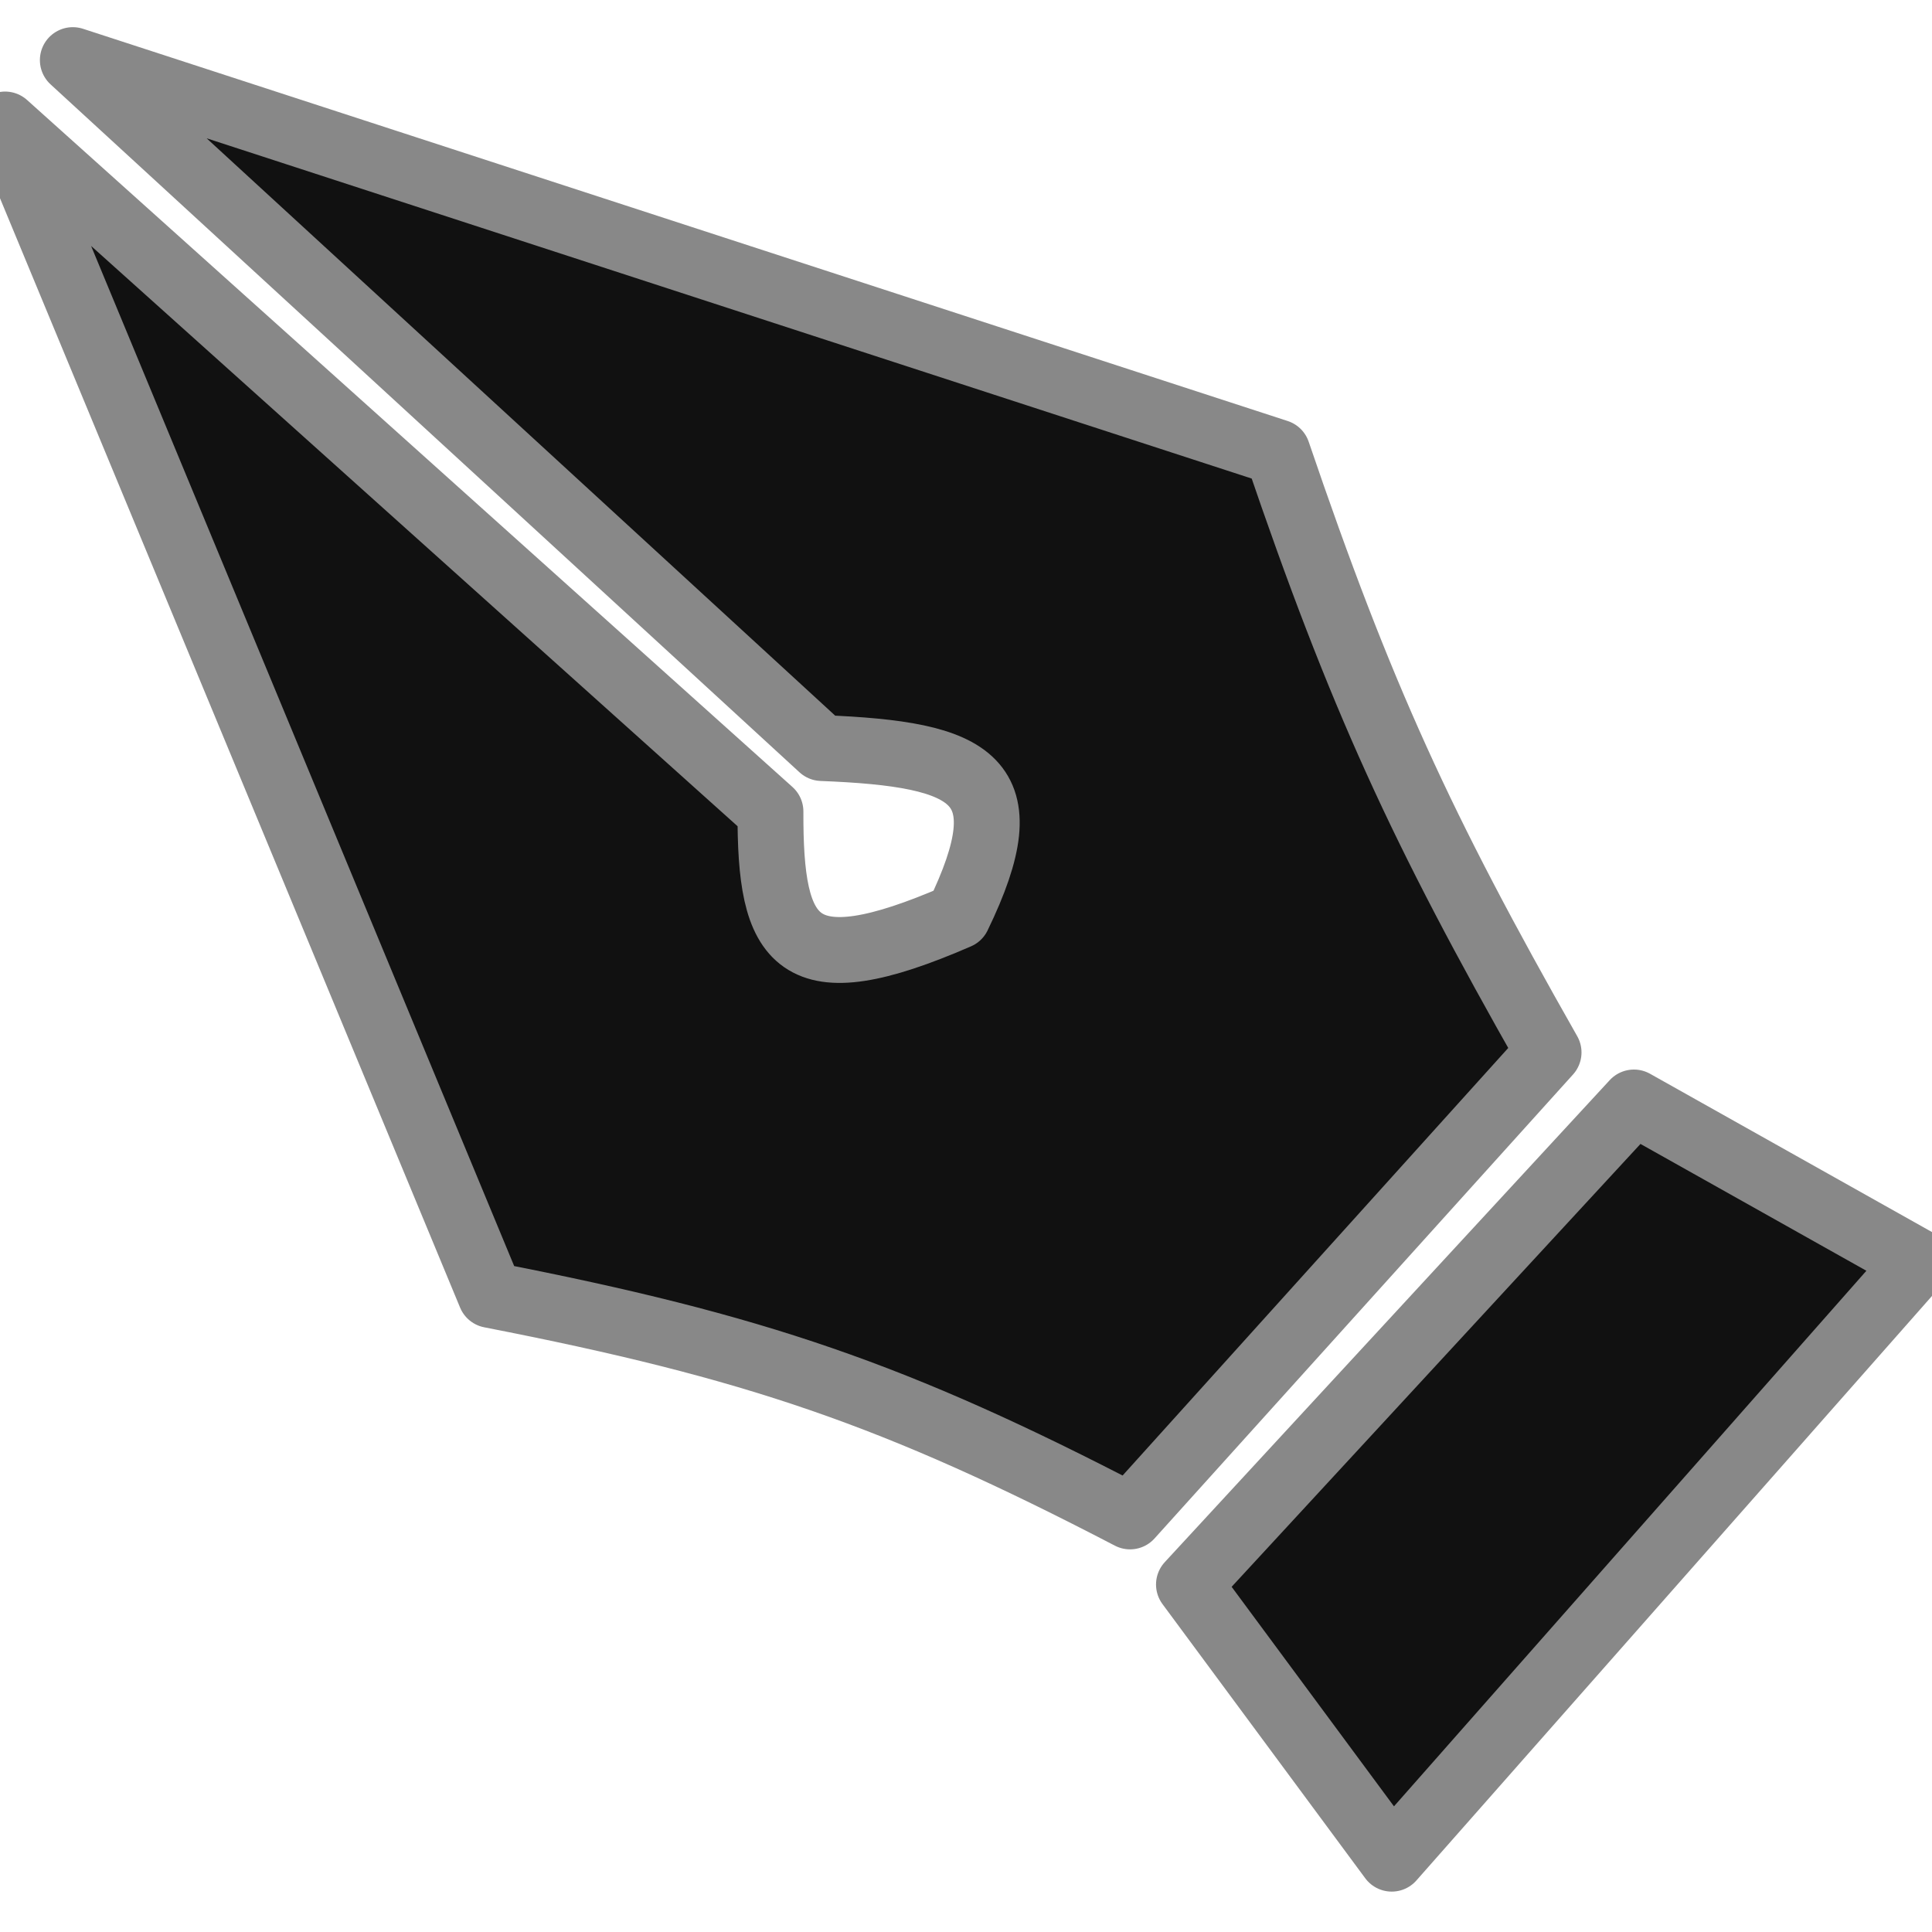
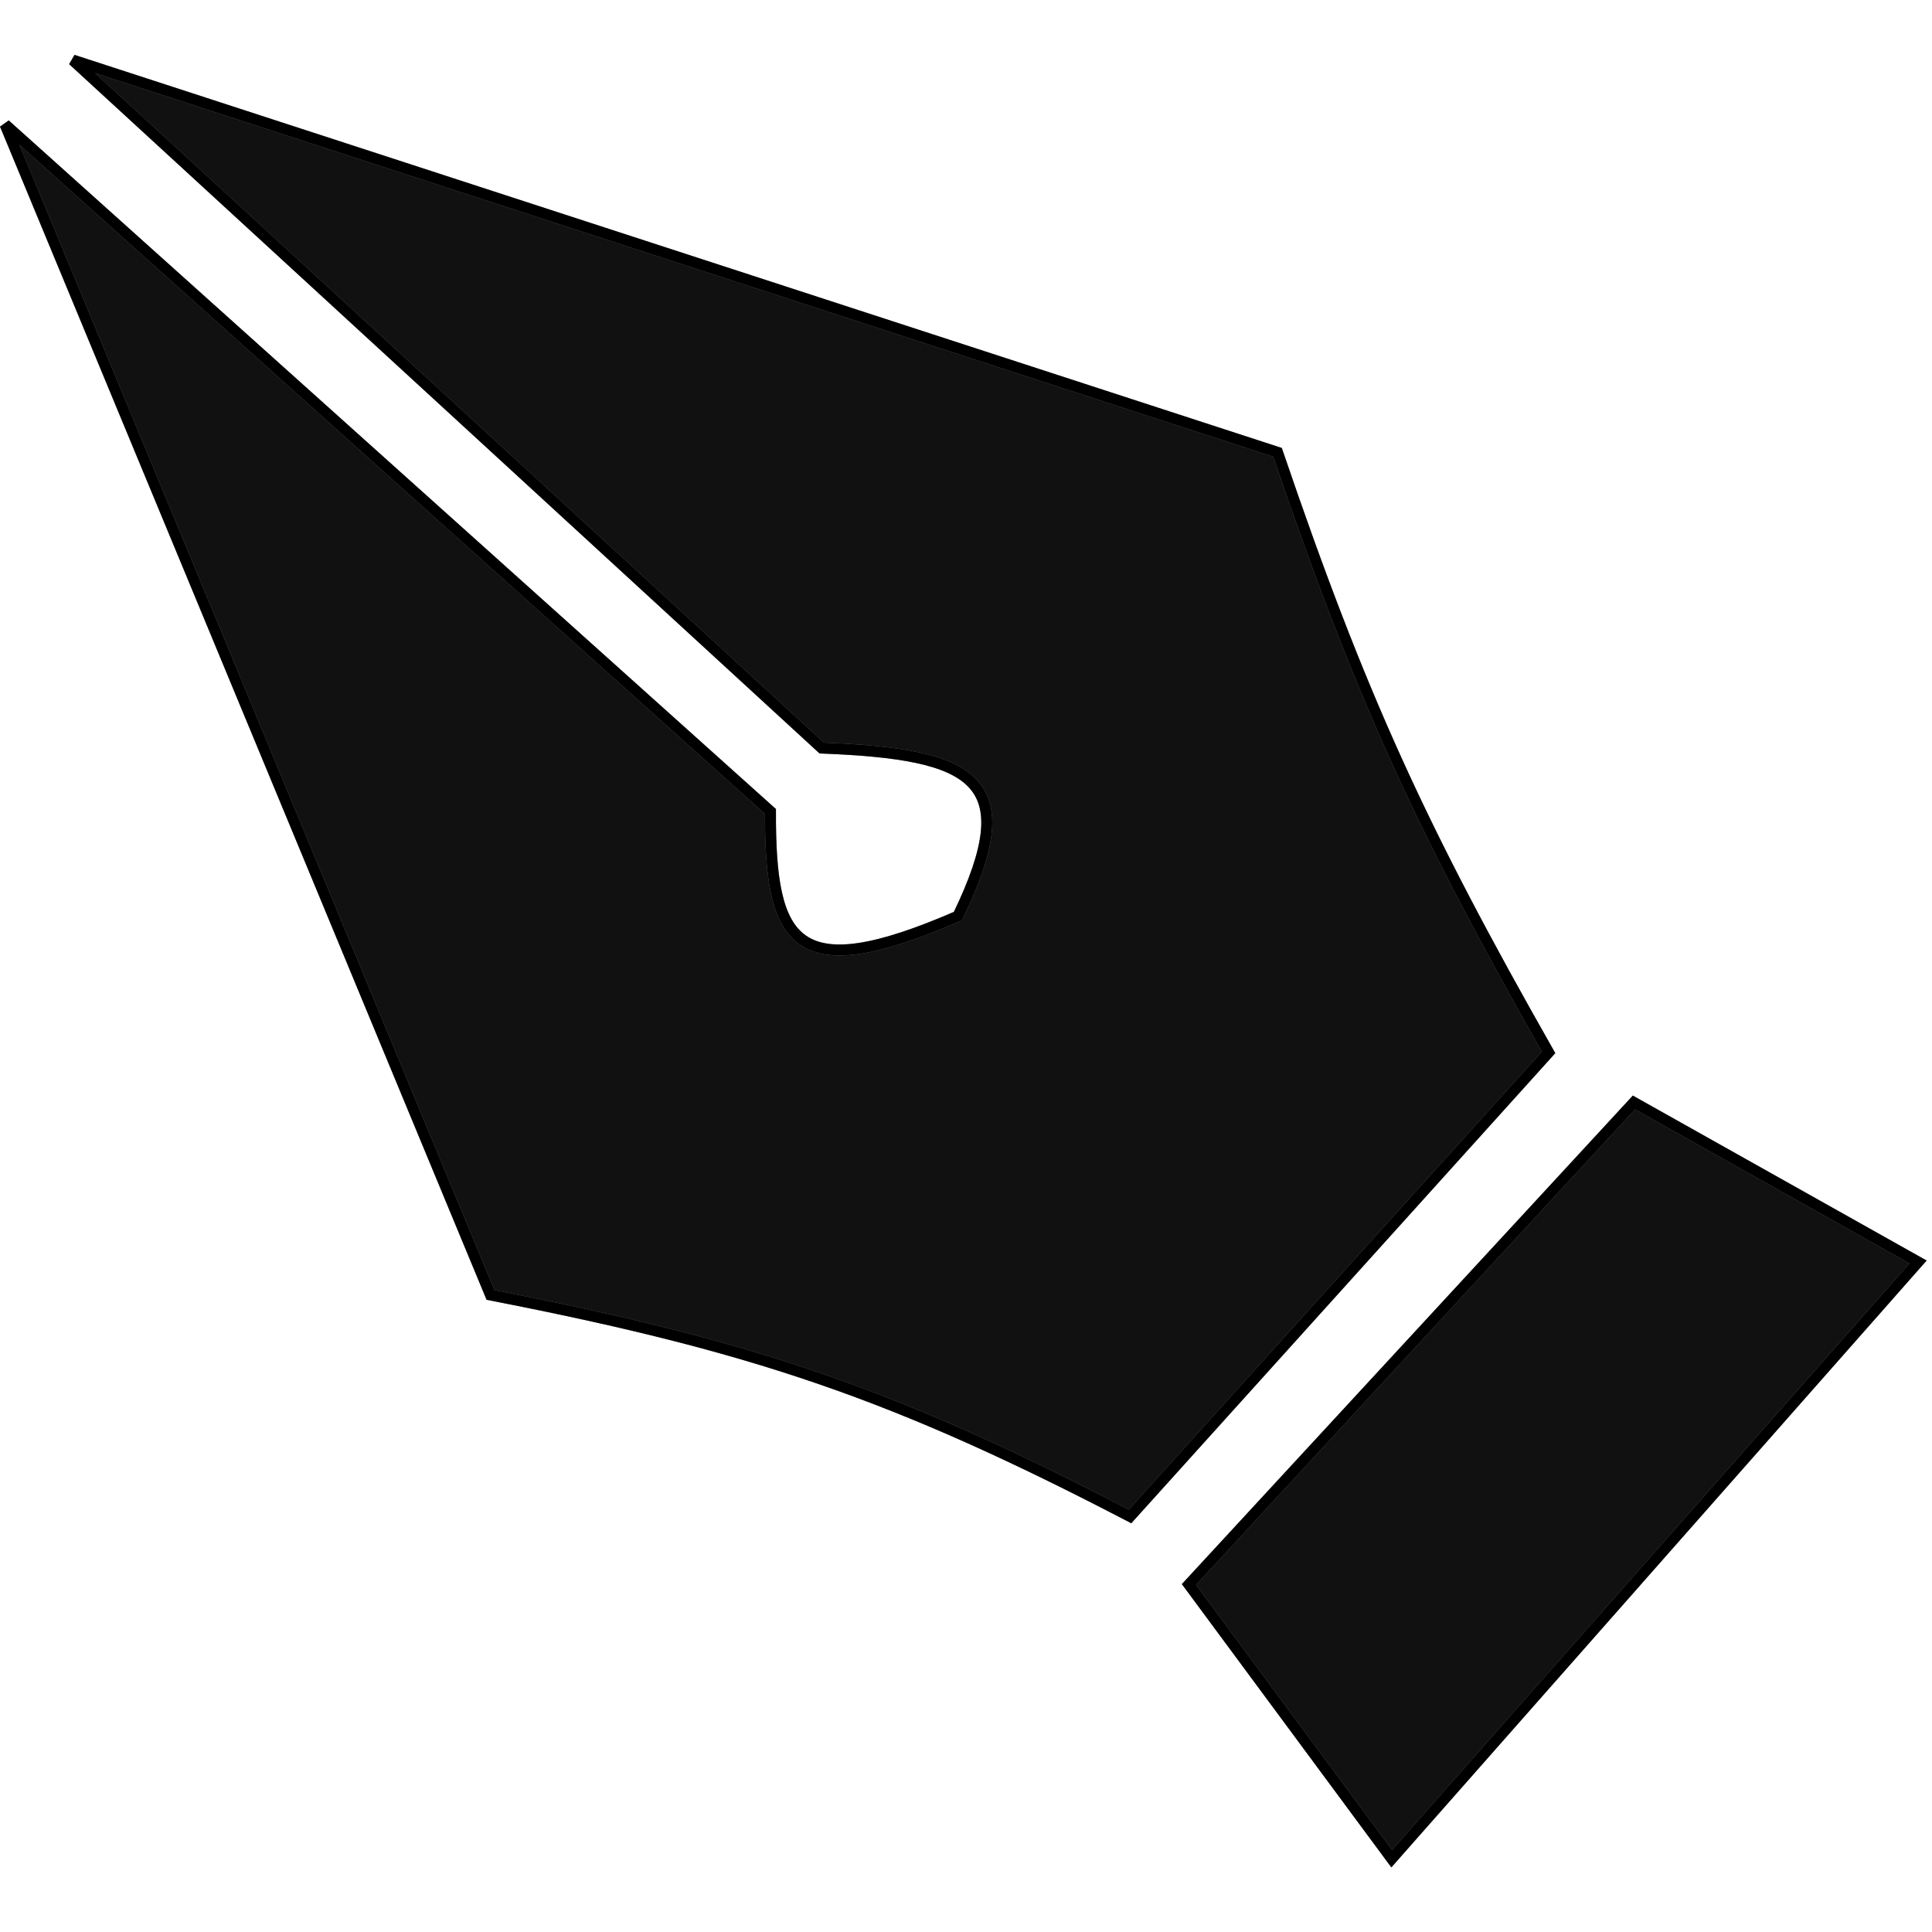
<svg xmlns="http://www.w3.org/2000/svg" width="28" height="28" viewBox="0 0 176 166" fill="none">
-   <path d="M148.846 95.433L108.311 139.343L126.782 164.32L174.728 109.964L148.846 95.433Z" fill="#111111" stroke="#888" stroke-width="6" stroke-linejoin="round" stroke-linecap="round" />
-   <path d="M141.071 90.873L102.945 133.142C81.548 122.01 68.762 117.664 44.684 112.968L0.462 6.341L70.187 68.924C70.145 80.995 72.41 84.916 87.265 78.456C93.327 65.946 88.774 63.694 74.861 63.145L6.634 0.475L116.377 36.206C123.974 58.516 129.465 70.447 141.071 90.873Z" fill="#111111" stroke="#888" stroke-width="6" stroke-linejoin="round" stroke-linecap="round" />
+   <path d="M148.846 95.433L108.311 139.343L126.782 164.32L174.728 109.964L148.846 95.433Z" fill="#111111" />
+   <path d="M141.071 90.873L102.945 133.142C81.548 122.01 68.762 117.664 44.684 112.968L0.462 6.341L70.187 68.924C70.145 80.995 72.41 84.916 87.265 78.456C93.327 65.946 88.774 63.694 74.861 63.145L6.634 0.475L116.377 36.206C123.974 58.516 129.465 70.447 141.071 90.873Z" fill="#111111" />
+   <path d="M148.846 95.433L108.311 139.343L126.782 164.32L174.728 109.964L148.846 95.433Z" stroke="#8E8E93" />
+   <path d="M141.071 90.873L102.945 133.142C81.548 122.01 68.762 117.664 44.684 112.968L0.462 6.341L70.187 68.924C70.145 80.995 72.41 84.916 87.265 78.456C93.327 65.946 88.774 63.694 74.861 63.145L6.634 0.475L116.377 36.206C123.974 58.516 129.465 70.447 141.071 90.873Z" stroke="#8E8E93" />
+   <path d="M148.846 95.433L108.311 139.343L126.782 164.32L174.728 109.964L148.846 95.433Z" stroke="black" />
+   <path d="M141.071 90.873L102.945 133.142C81.548 122.01 68.762 117.664 44.684 112.968L0.462 6.341L70.187 68.924C70.145 80.995 72.41 84.916 87.265 78.456C93.327 65.946 88.774 63.694 74.861 63.145L6.634 0.475L116.377 36.206C123.974 58.516 129.465 70.447 141.071 90.873Z" stroke="black" />
</svg>
